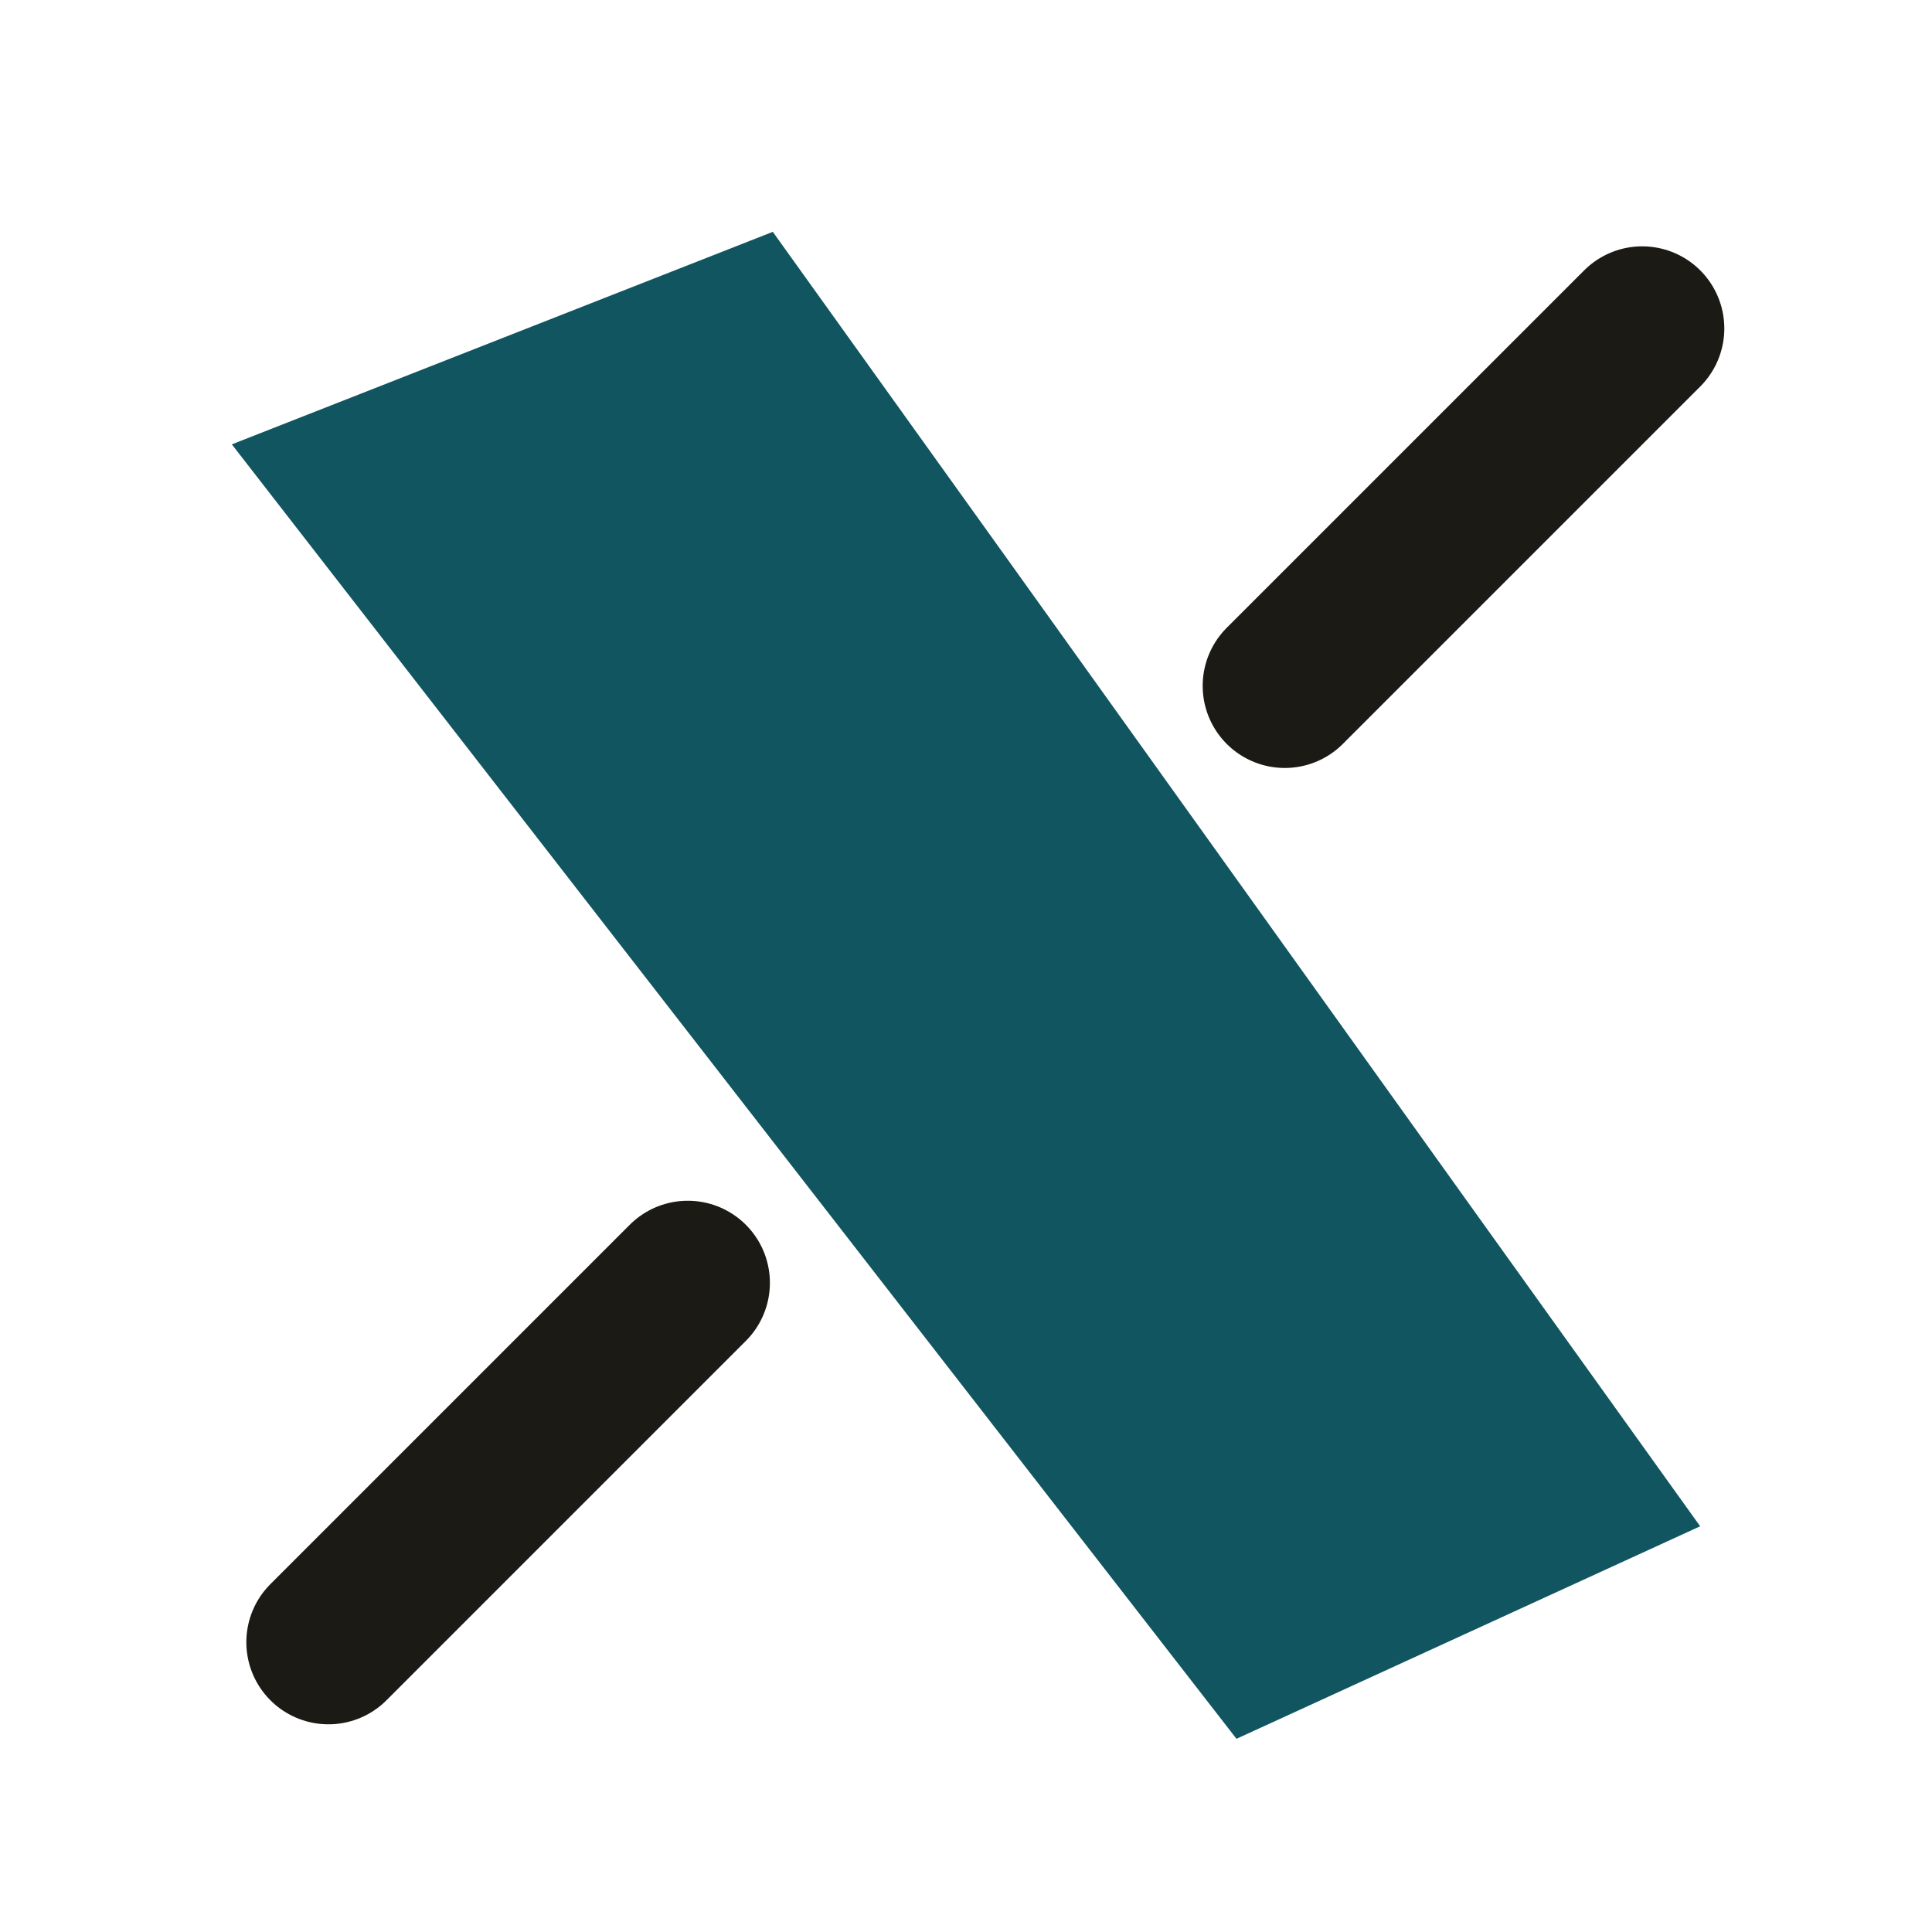
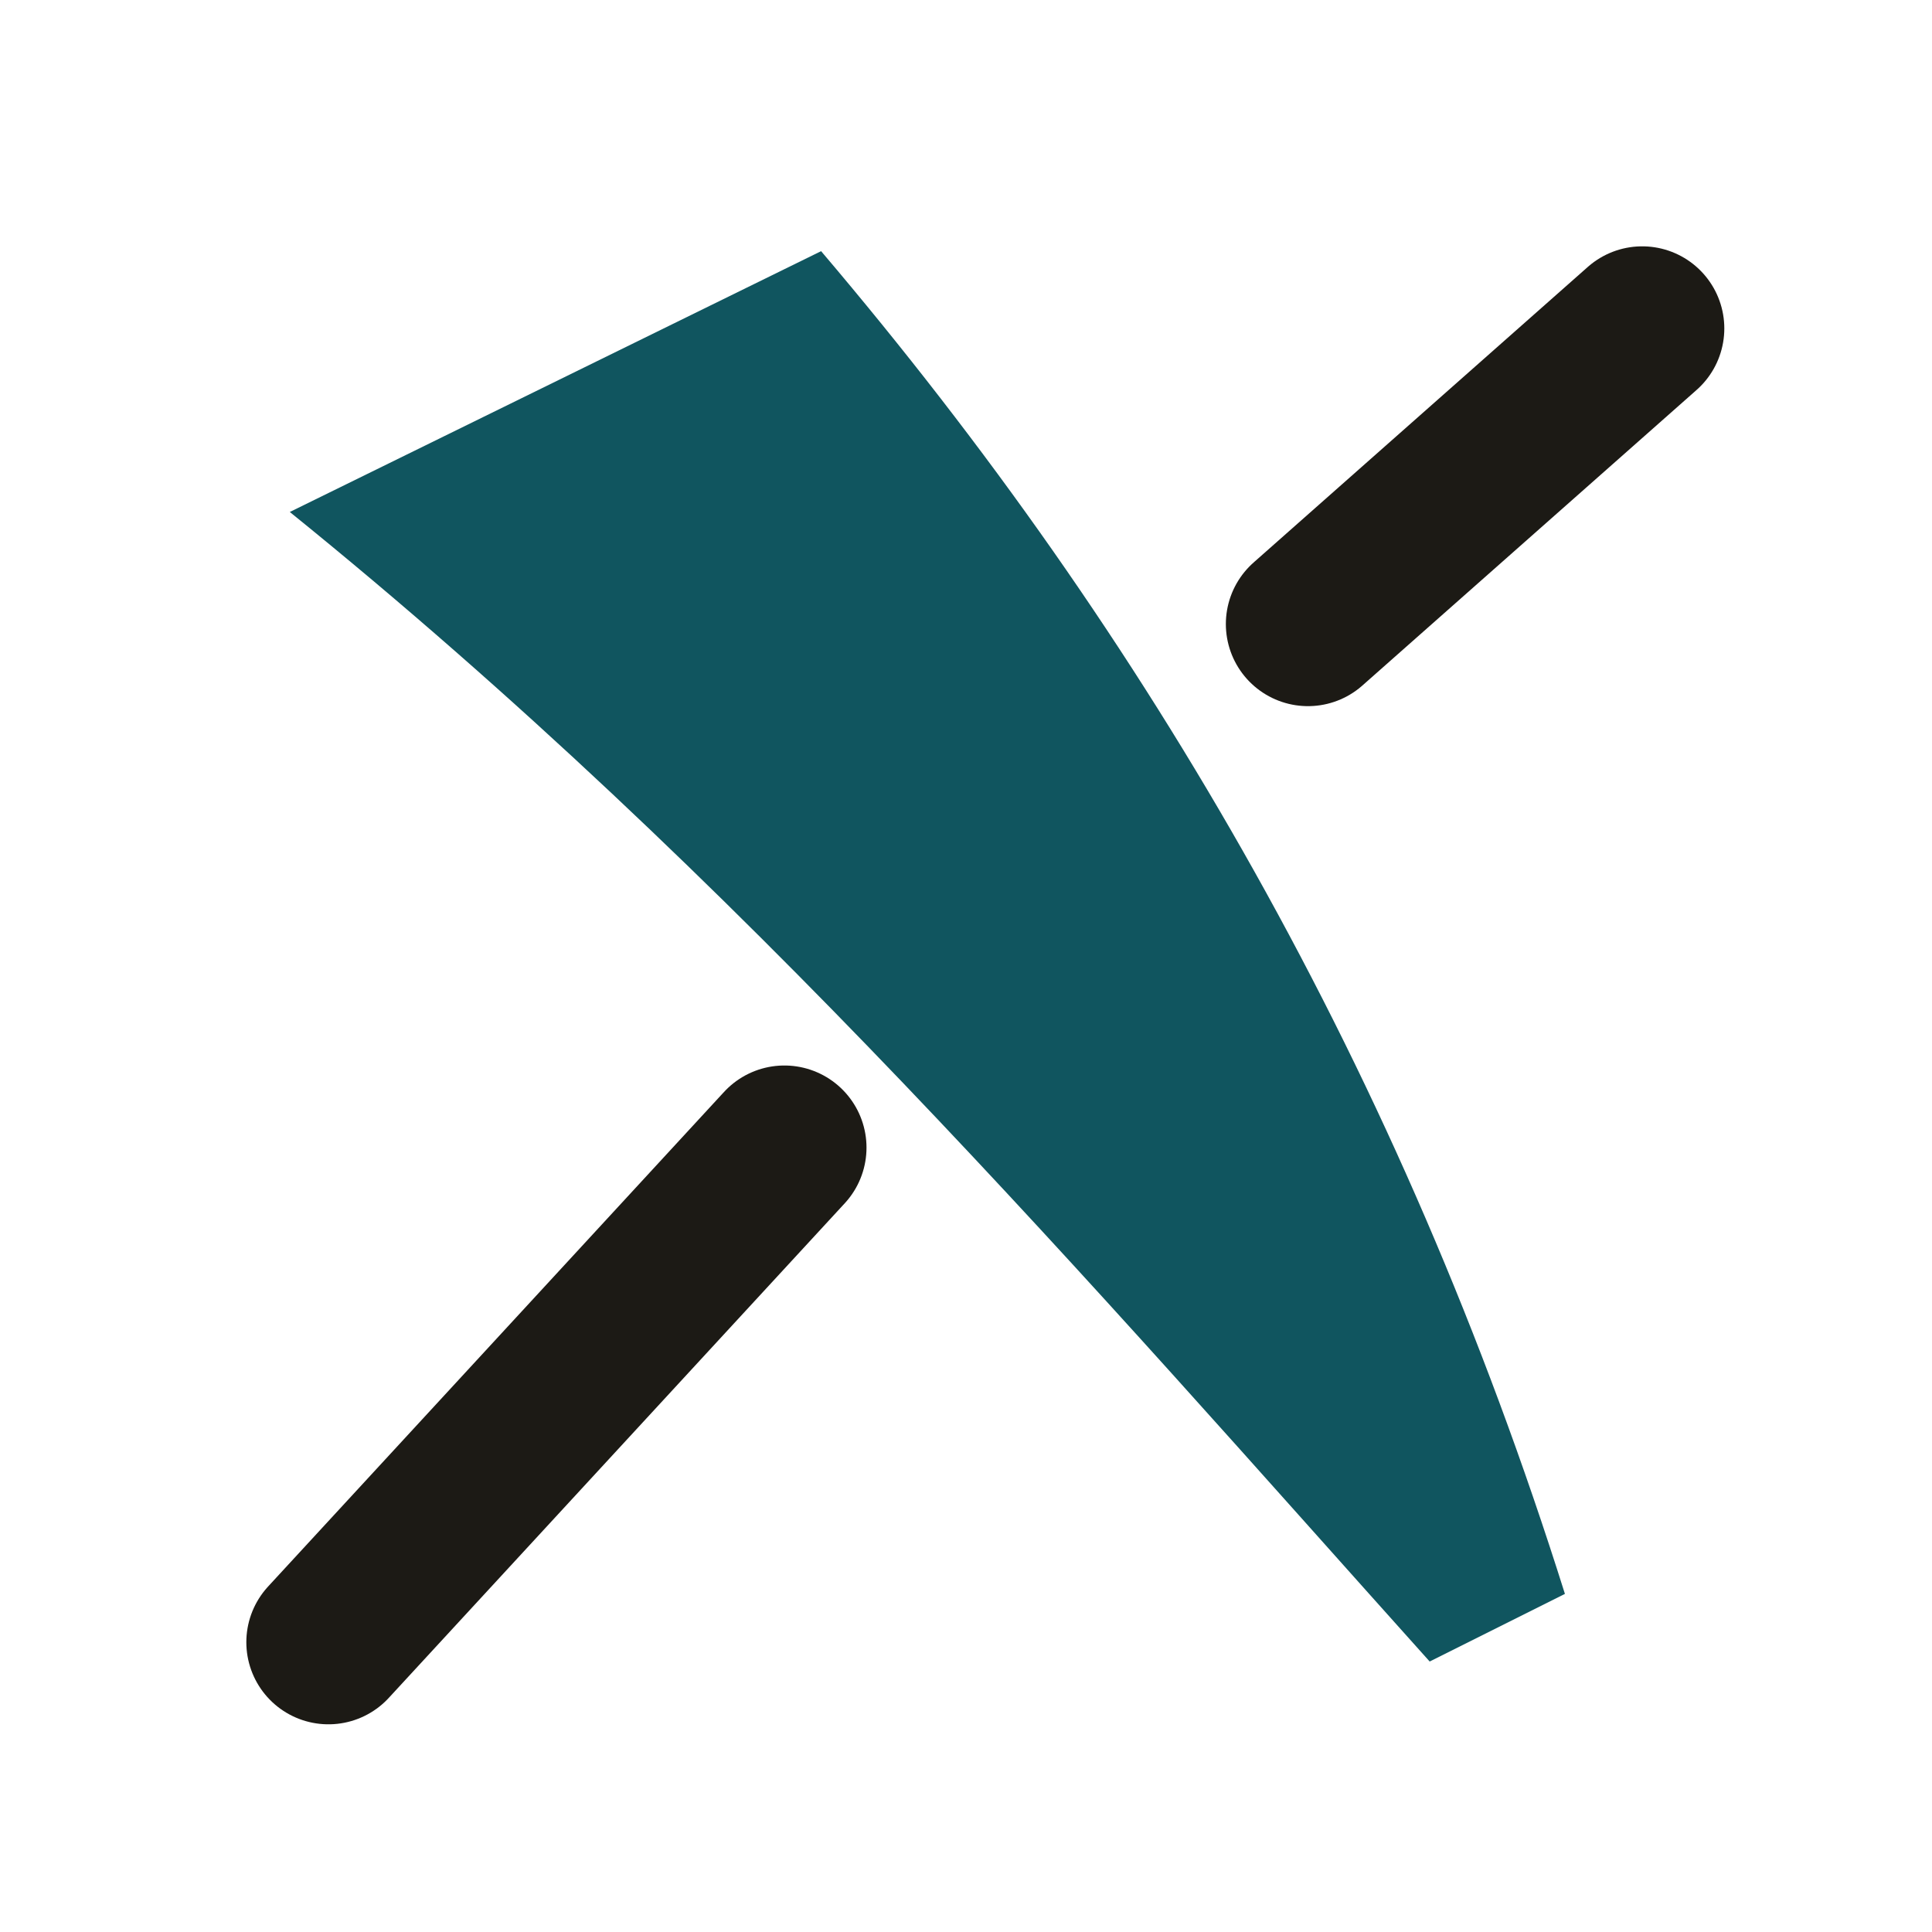
<svg xmlns="http://www.w3.org/2000/svg" viewBox="0 0 100 100">
  <style>
    .d { fill: none; stroke: #1C1A15; stroke-width: 8.5; stroke-linecap: round; }
    .p { fill: #10555F; }
    @media (prefers-color-scheme: dark) { .d { stroke: #F1ECE0; } .p { fill: #62A9AE; } }
  </style>
-   <path class="d" d="M17 85 35.6 66.4M66.5 35.5 85 17" />
-   <path class="p" d="M12 23 40 12C56 34.3 72 56.7 88 79L64 90C46.7 67.7 29.3 45.3 12 23Z" />
+   <path class="d" d="M17 85 40.6 59.4M67.7 32.3 85 17" />
+   <path class="p" d="M15 26.5 42.5 13C59.5 33 72.5 55.5 81 82.5L74 86C56.5 66.5 38.5 45.5 15 26.5Z" />
</svg>
